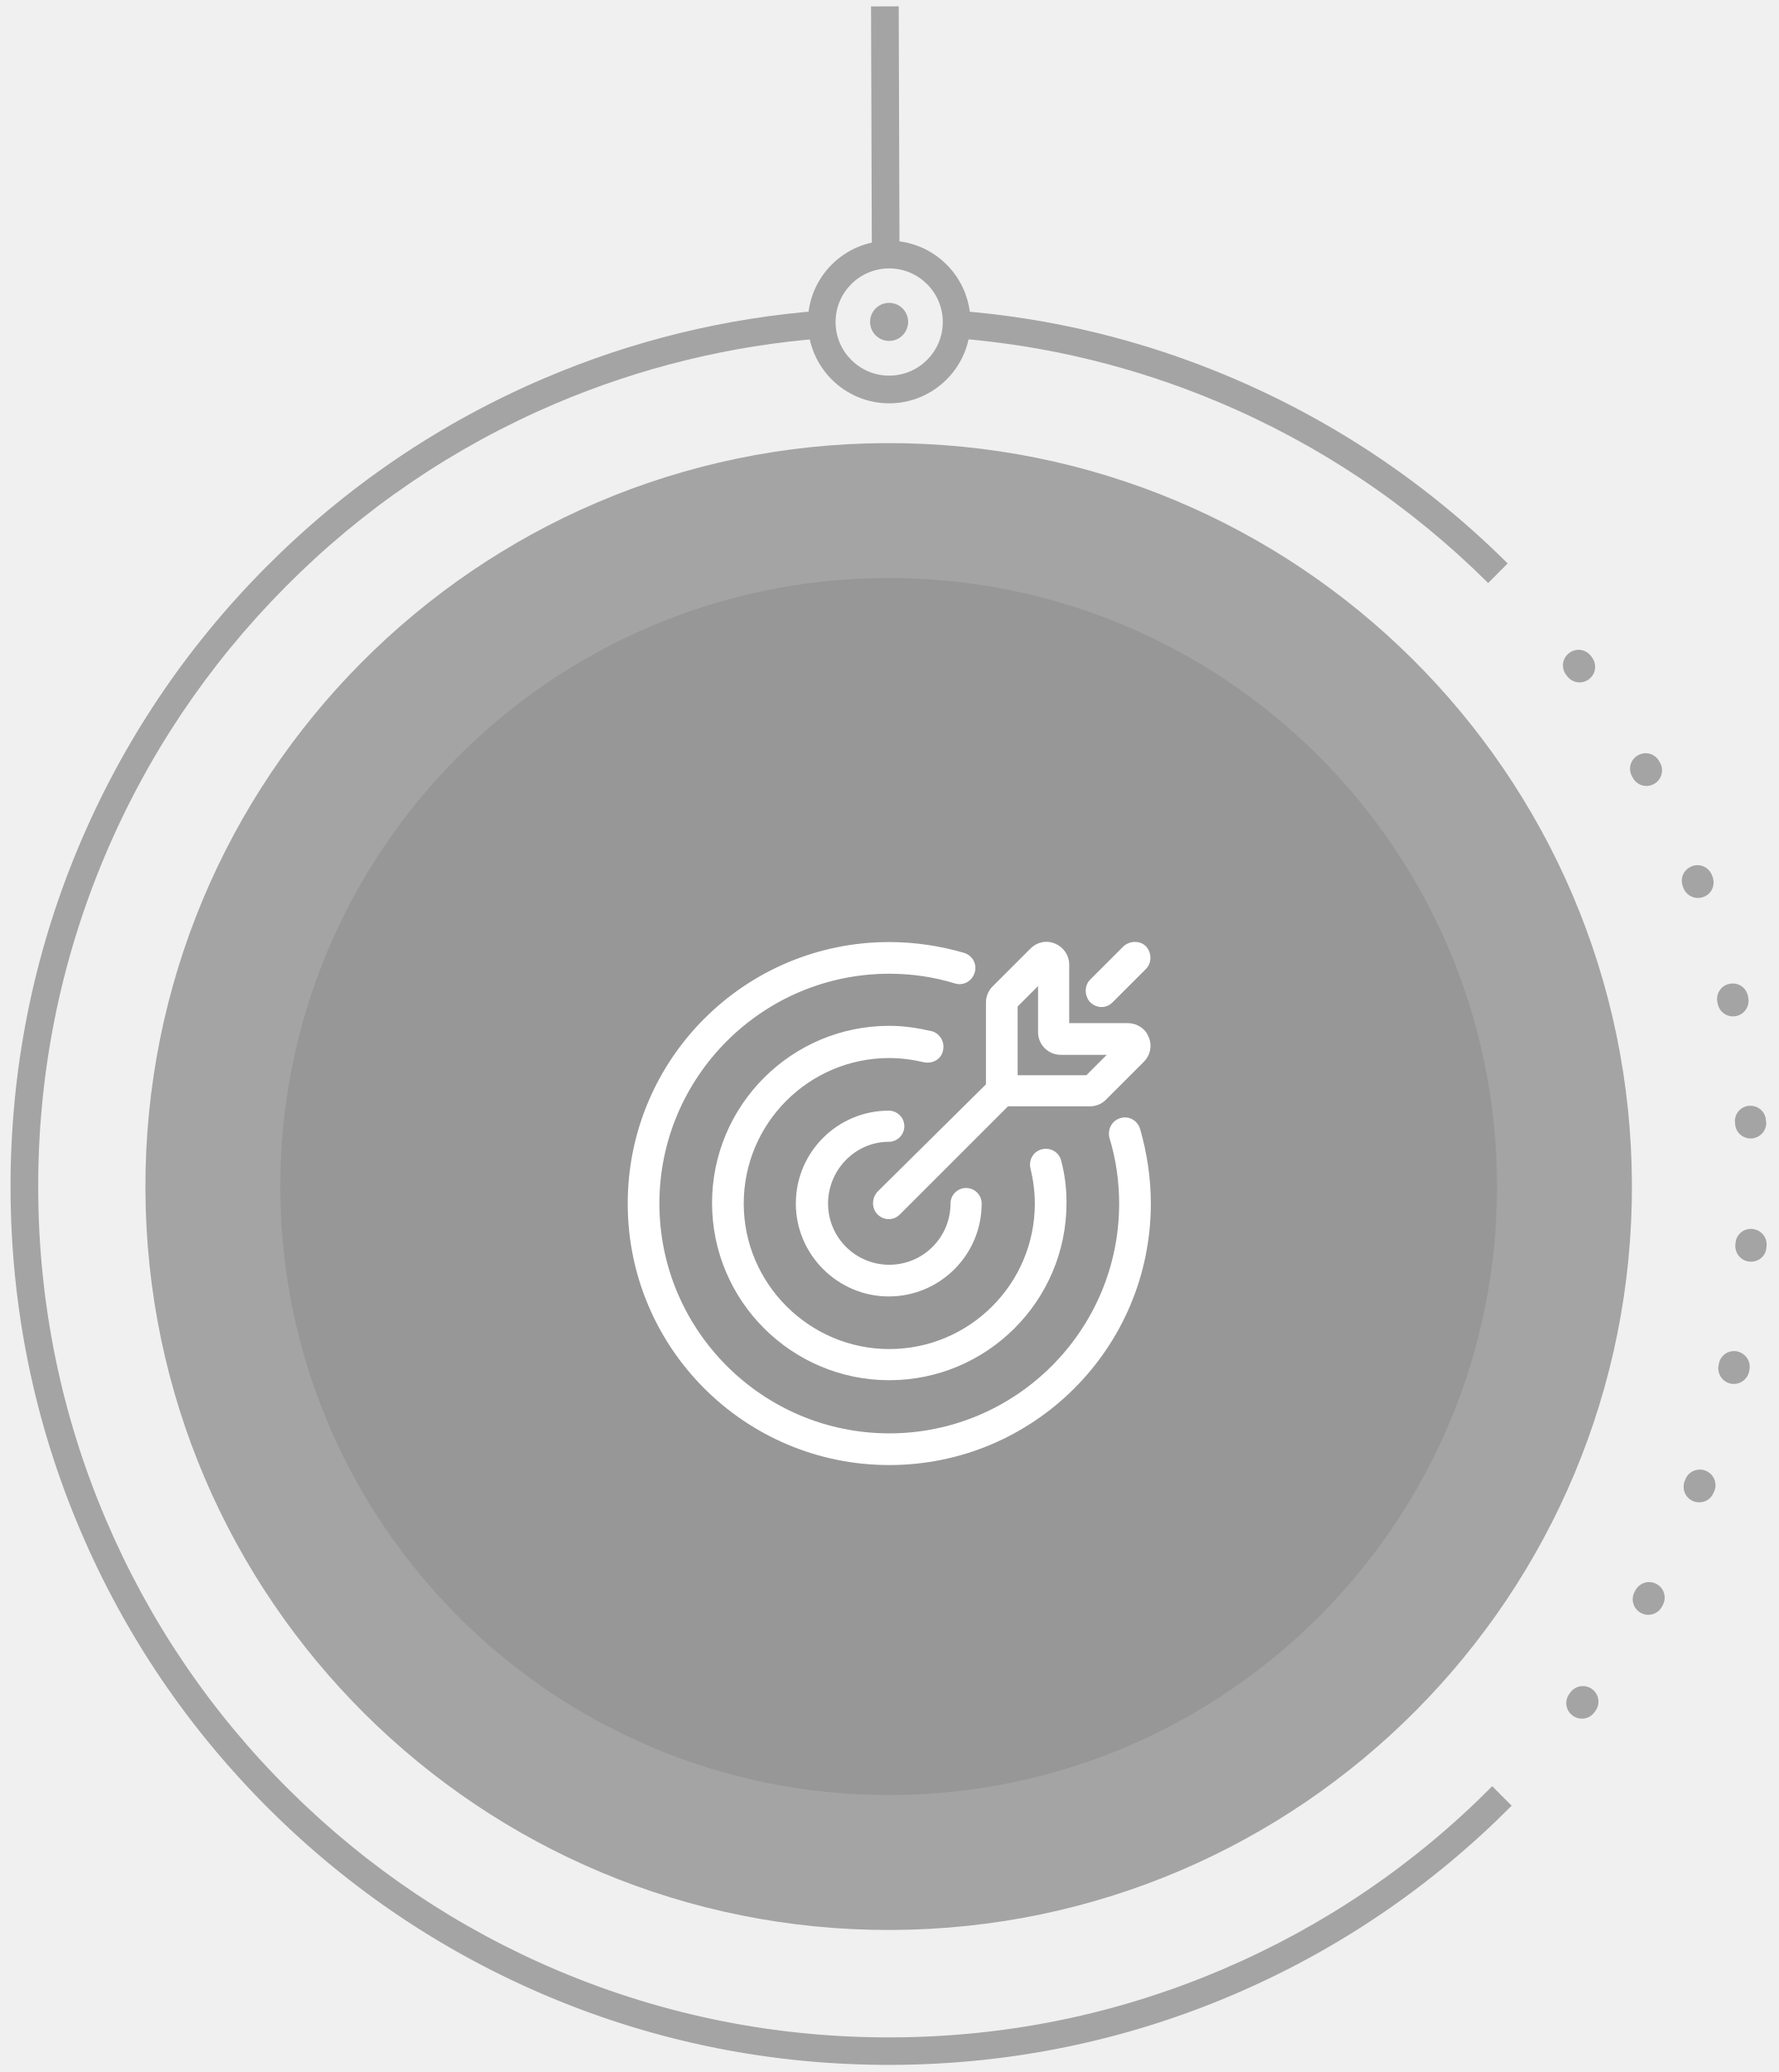
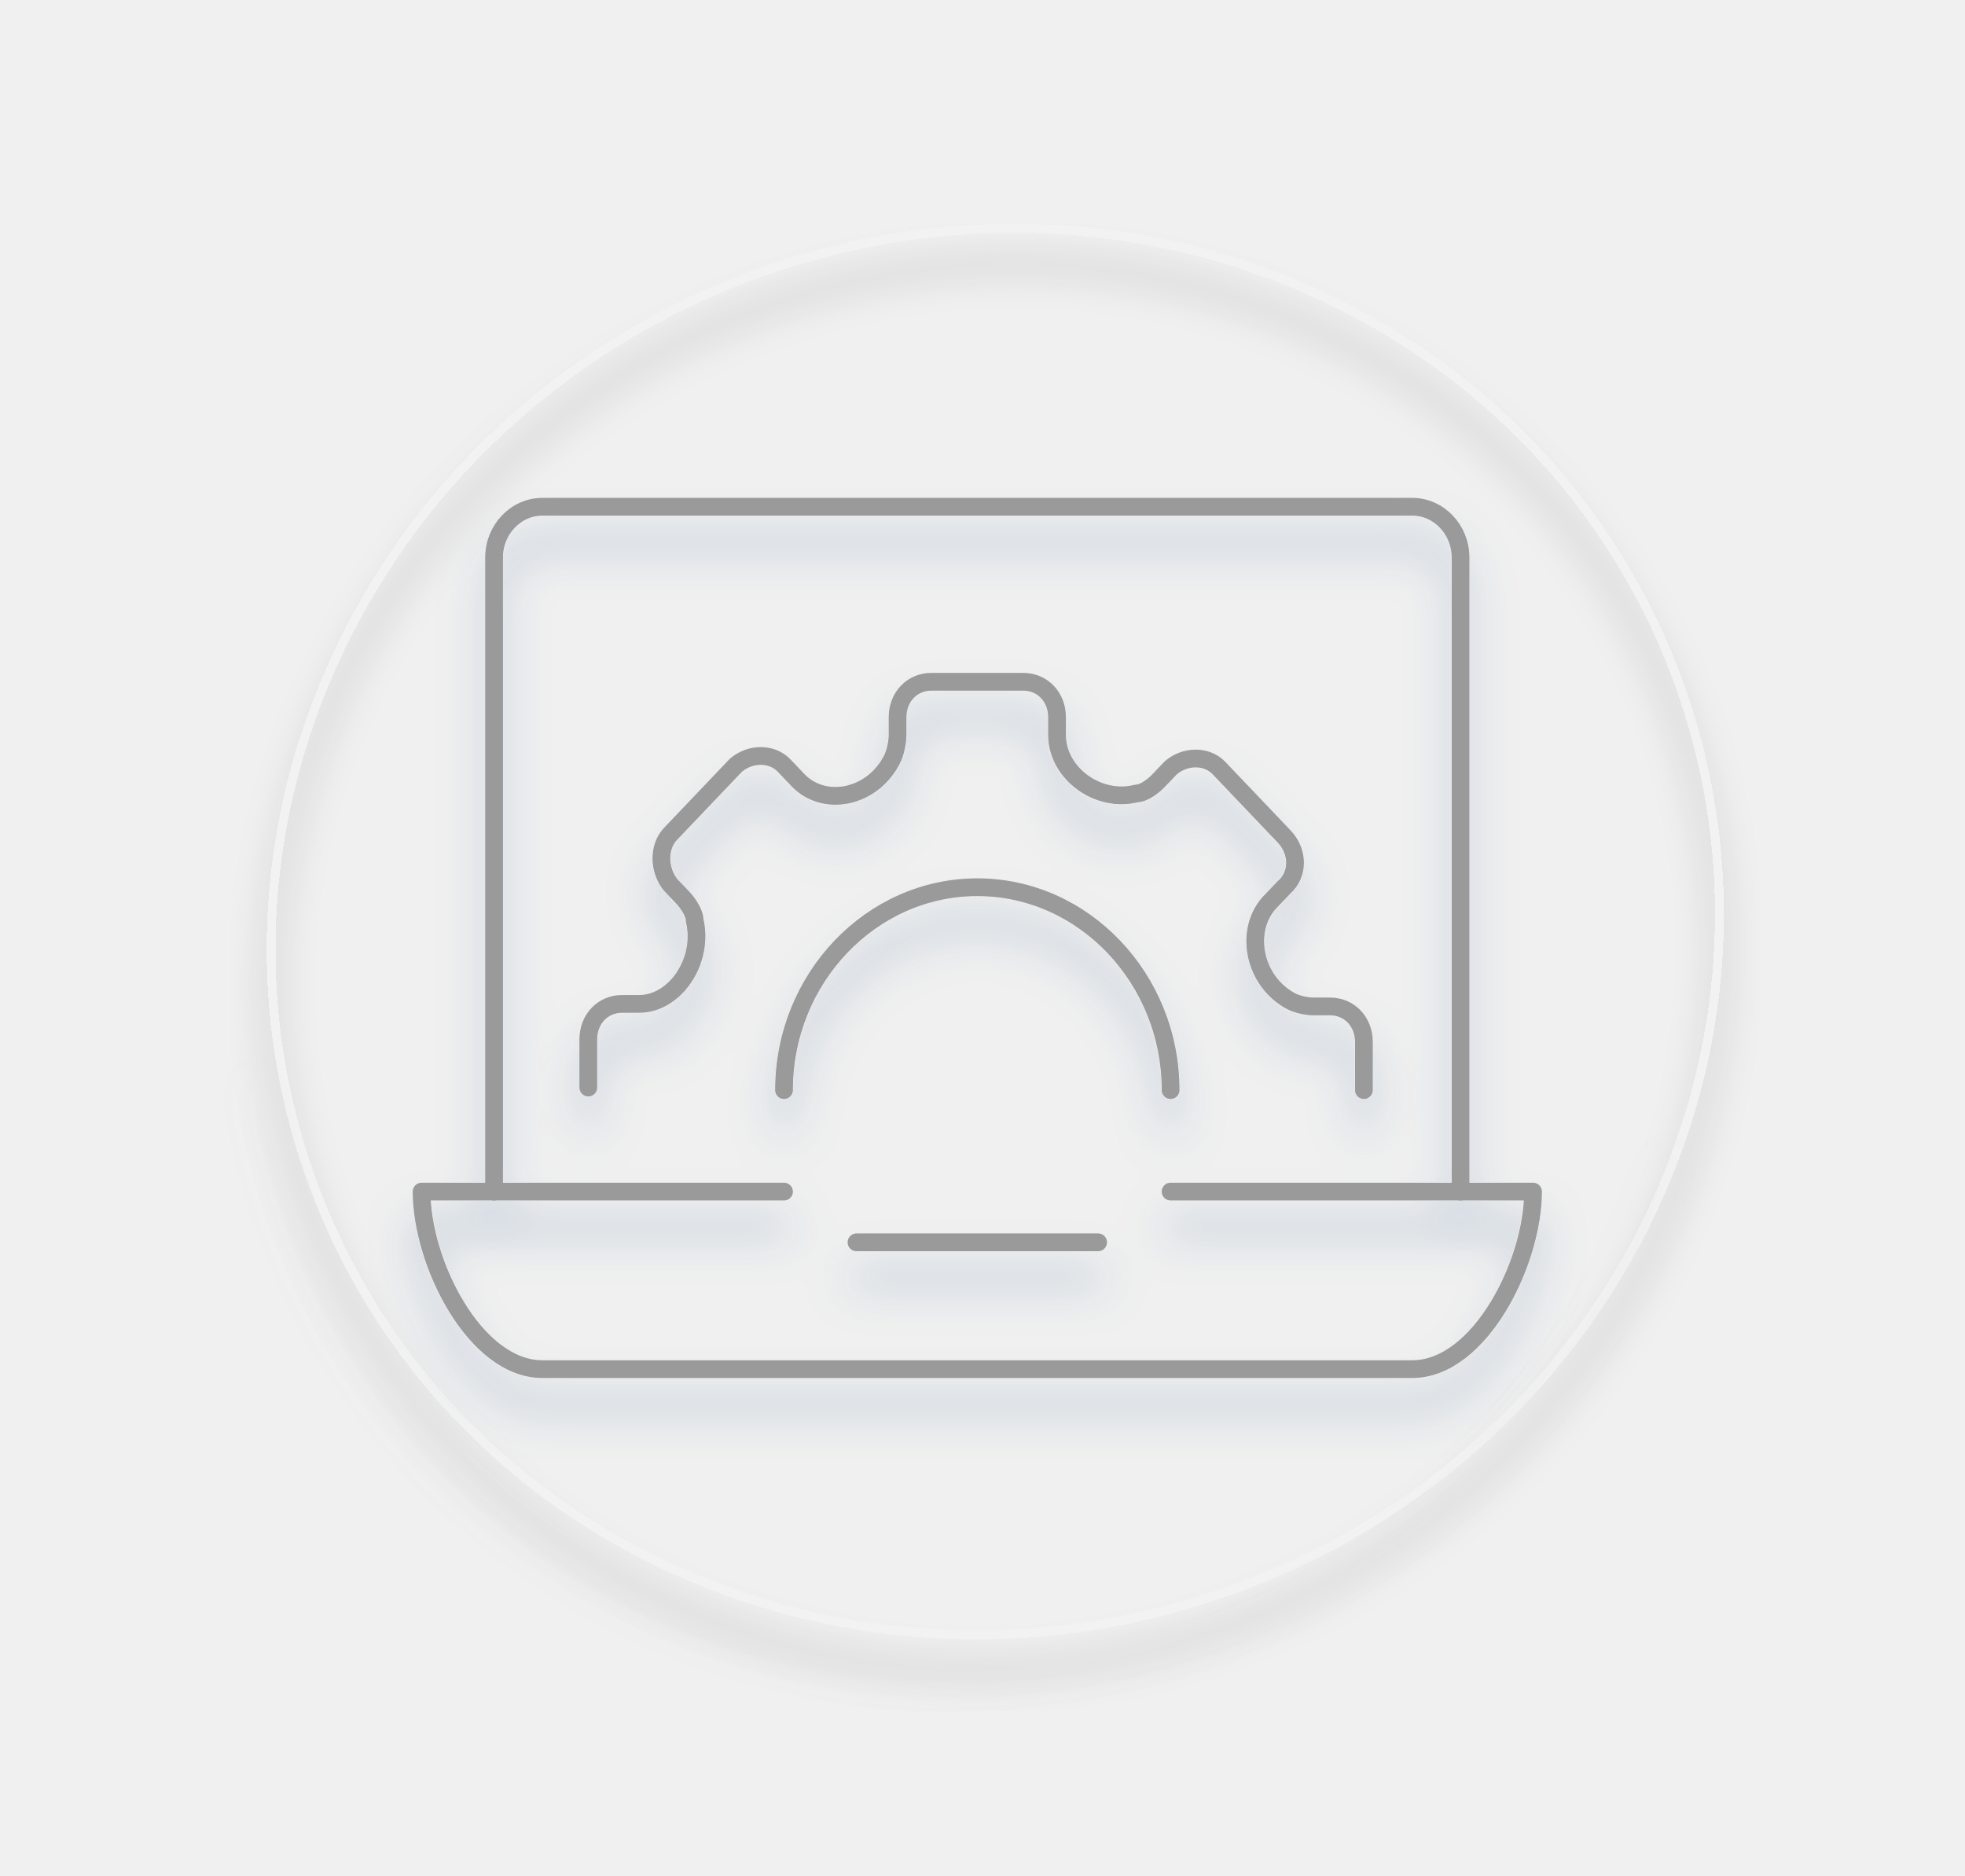
- <svg xmlns="http://www.w3.org/2000/svg" width="85" height="99" viewBox="0 0 85 99" fill="none">
-   <path d="M77.992 56.579C77.93 36.961 61.975 21.109 42.358 21.172C22.74 21.235 6.888 37.189 6.95 56.807C7.013 76.425 22.968 92.277 42.585 92.214C62.203 92.151 78.055 76.197 77.992 56.579Z" fill="#A4A4A4" />
-   <path d="M71.545 56.599C71.494 40.542 58.435 27.567 42.377 27.618C26.32 27.67 13.344 40.729 13.396 56.786C13.447 72.844 26.506 85.819 42.564 85.767C58.621 85.716 71.597 72.657 71.545 56.599Z" fill="#979797" />
-   <path d="M72.245 86.276C68.406 90.139 63.928 93.178 58.934 95.31C53.76 97.517 48.267 98.642 42.606 98.66C36.945 98.678 31.445 97.589 26.256 95.415C21.25 93.315 16.752 90.305 12.889 86.466C9.025 82.627 5.986 78.149 3.854 73.156C1.647 67.989 0.522 62.489 0.504 56.828C0.486 51.166 1.576 45.667 3.749 40.478C5.849 35.471 8.859 30.974 12.698 27.11C16.537 23.247 21.015 20.207 26.008 18.076C30.217 16.277 34.669 15.188 39.23 14.843L39.333 16.165C34.912 16.502 30.61 17.557 26.533 19.289C21.696 21.354 17.359 24.294 13.643 28.041C9.928 31.78 7.008 36.137 4.974 40.986C2.866 46.01 1.809 51.336 1.826 56.823C1.844 62.311 2.935 67.63 5.075 72.64C7.141 77.476 10.08 81.814 13.828 85.529C17.567 89.245 21.924 92.165 26.773 94.199C31.797 96.306 37.122 97.364 42.61 97.346C48.098 97.329 53.417 96.237 58.426 94.097C63.263 92.032 67.601 89.092 71.316 85.345L72.245 86.276Z" fill="#A4A4A4" />
-   <path d="M84.431 59.459C84.431 59.476 84.431 59.492 84.431 59.509L84.423 59.592C84.399 60.005 84.045 60.312 83.632 60.28C83.218 60.257 82.912 59.902 82.935 59.489L82.943 59.406C82.966 58.993 83.321 58.686 83.734 58.718C84.131 58.749 84.43 59.071 84.431 59.459ZM84.412 53.649C84.413 54.038 84.117 54.361 83.72 54.395C83.307 54.421 82.951 54.117 82.925 53.712L82.916 53.629C82.882 53.216 83.195 52.86 83.6 52.834C84.013 52.808 84.369 53.112 84.395 53.517L84.404 53.6C84.412 53.616 84.412 53.633 84.412 53.649ZM83.623 65.297C83.623 65.346 83.615 65.404 83.607 65.454L83.591 65.536C83.501 65.942 83.105 66.191 82.708 66.109C82.303 66.02 82.054 65.624 82.135 65.227L82.151 65.144C82.233 64.739 82.629 64.482 83.034 64.571C83.381 64.653 83.622 64.958 83.623 65.297ZM83.567 47.817C83.568 48.164 83.329 48.471 82.983 48.546C82.578 48.63 82.189 48.384 82.096 47.979L82.08 47.896C81.987 47.492 82.242 47.094 82.647 47.01C83.052 46.918 83.449 47.173 83.533 47.578L83.55 47.66C83.558 47.71 83.567 47.768 83.567 47.817ZM81.988 70.963C81.989 71.046 81.972 71.137 81.939 71.219L81.907 71.294C81.767 71.683 81.338 71.874 80.949 71.735C80.561 71.596 80.369 71.167 80.508 70.778L80.541 70.703C80.68 70.314 81.109 70.123 81.498 70.262C81.805 70.377 81.987 70.666 81.988 70.963ZM81.896 42.161C81.897 42.467 81.716 42.749 81.41 42.857C81.022 42.999 80.6 42.81 80.45 42.422L80.425 42.348C80.275 41.96 80.472 41.538 80.86 41.388C81.248 41.238 81.67 41.435 81.82 41.823L81.854 41.905C81.879 41.988 81.896 42.079 81.896 42.161ZM79.559 76.335C79.56 76.459 79.527 76.575 79.469 76.69L79.428 76.765C79.231 77.129 78.777 77.263 78.421 77.066C78.057 76.868 77.923 76.414 78.12 76.058L78.161 75.984C78.359 75.62 78.804 75.486 79.169 75.683C79.417 75.814 79.558 76.07 79.559 76.335ZM79.432 36.805C79.433 37.07 79.293 37.327 79.046 37.46C78.683 37.659 78.236 37.528 78.037 37.165L77.995 37.091C77.796 36.728 77.927 36.281 78.29 36.082C78.653 35.882 79.099 36.013 79.299 36.376L79.34 36.45C79.407 36.566 79.432 36.69 79.432 36.805ZM76.393 81.304C76.394 81.461 76.345 81.618 76.246 81.75L76.197 81.817C75.95 82.148 75.487 82.216 75.156 81.969C74.824 81.722 74.757 81.259 75.004 80.928L75.053 80.862C75.3 80.53 75.763 80.463 76.094 80.71C76.293 80.858 76.392 81.081 76.393 81.304ZM76.235 31.857C76.235 32.08 76.137 32.303 75.939 32.453C75.609 32.702 75.146 32.637 74.897 32.307L74.847 32.242C74.598 31.912 74.663 31.449 74.993 31.2C75.323 30.951 75.786 31.015 76.035 31.345L76.084 31.411C76.184 31.543 76.234 31.7 76.235 31.857Z" fill="#A4A4A4" />
-   <path d="M72.053 26.92L71.122 27.857C67.383 24.141 63.027 21.221 58.177 19.187C54.188 17.514 49.978 16.494 45.671 16.161L45.774 14.847C50.222 15.188 54.564 16.24 58.685 17.971C63.684 20.07 68.19 23.081 72.053 26.92Z" fill="#A4A4A4" />
-   <path d="M46.379 15.374C46.386 17.514 44.648 19.264 42.507 19.271C40.367 19.277 38.617 17.539 38.611 15.399C38.604 13.258 40.342 11.509 42.482 11.502C44.623 11.495 46.372 13.233 46.379 15.374ZM39.933 15.395C39.937 16.808 41.09 17.953 42.503 17.948C43.916 17.944 45.062 16.791 45.057 15.378C45.052 13.965 43.9 12.82 42.487 12.824C41.074 12.829 39.928 13.981 39.933 15.395Z" fill="#A4A4A4" />
-   <path d="M42.513 14.471C42.011 14.46 41.595 14.857 41.583 15.359C41.572 15.861 41.969 16.278 42.471 16.289C42.973 16.301 43.389 15.903 43.401 15.401C43.413 14.899 43.015 14.483 42.513 14.471Z" fill="#A4A4A4" />
-   <path d="M41.629 0.306L41.667 12.166L42.989 12.162L42.951 0.302L41.629 0.306Z" fill="#A4A4A4" />
-   <path d="M39.574 57.506C39.574 59.122 40.883 60.43 42.5 60.43C44.117 60.43 45.426 59.122 45.426 57.506C45.426 57.095 45.76 56.762 46.17 56.762C46.581 56.762 46.915 57.095 46.915 57.506C46.915 59.969 44.913 61.944 42.474 61.944C40.036 61.944 38.034 59.943 38.034 57.506C38.034 55.043 40.036 53.067 42.474 53.067C42.885 53.067 43.219 53.401 43.219 53.811C43.219 54.222 42.885 54.555 42.474 54.555C40.883 54.555 39.574 55.889 39.574 57.506ZM45.067 50.194C45.169 49.783 44.913 49.373 44.528 49.27C43.86 49.116 43.193 49.014 42.5 49.014C37.828 49.014 34.03 52.811 34.03 57.48C34.03 62.149 37.828 65.946 42.5 65.946C47.172 65.946 50.97 62.149 50.97 57.48C50.97 56.787 50.893 56.12 50.714 55.453C50.611 55.043 50.2 54.812 49.789 54.914C49.379 55.017 49.148 55.428 49.251 55.838C49.379 56.377 49.456 56.941 49.456 57.506C49.456 61.354 46.324 64.458 42.5 64.458C38.676 64.458 35.544 61.328 35.544 57.506C35.544 53.657 38.676 50.553 42.5 50.553C43.065 50.553 43.629 50.63 44.168 50.758C44.579 50.835 44.99 50.604 45.067 50.194ZM53.537 53.426C53.126 53.555 52.921 53.965 53.024 54.376C53.332 55.376 53.486 56.454 53.486 57.506C53.486 63.56 48.557 68.486 42.5 68.486C36.443 68.486 31.514 63.56 31.514 57.506C31.514 51.451 36.443 46.525 42.5 46.525C43.578 46.525 44.63 46.679 45.631 46.987C46.042 47.115 46.453 46.884 46.581 46.474C46.709 46.063 46.478 45.653 46.068 45.525C44.913 45.191 43.706 45.011 42.5 45.011C35.596 45.011 30 50.604 30 57.506C30 64.407 35.596 70 42.5 70C49.404 70 55 64.407 55 57.506C55 56.3 54.82 55.094 54.487 53.94C54.358 53.529 53.948 53.298 53.537 53.426ZM52.639 48.116C52.844 48.116 53.024 48.039 53.178 47.885L54.333 46.73L54.769 46.294C55.051 46.012 55.051 45.525 54.769 45.217C54.487 44.934 53.999 44.934 53.691 45.217L53.255 45.653L52.1 46.807C51.817 47.09 51.817 47.577 52.1 47.885C52.254 48.039 52.459 48.116 52.639 48.116ZM47.12 51.81V47.91C47.12 47.628 47.223 47.346 47.428 47.141L49.251 45.319C49.559 45.011 50.02 44.909 50.431 45.088C50.842 45.268 51.099 45.653 51.099 46.089V48.885H53.896C54.333 48.885 54.743 49.142 54.897 49.553C55.077 49.963 54.974 50.425 54.666 50.733L52.844 52.554C52.639 52.759 52.356 52.862 52.074 52.862H48.198H48.172L43.013 58.019C42.859 58.173 42.68 58.25 42.474 58.25C42.269 58.25 42.089 58.173 41.935 58.019C41.653 57.737 41.653 57.249 41.935 56.941L47.12 51.81ZM48.635 51.374H51.92L52.895 50.399H50.688C50.097 50.399 49.61 49.912 49.61 49.322V47.115L48.635 48.09V51.374Z" fill="white" />
+ <svg xmlns="http://www.w3.org/2000/svg" width="221" height="211" viewBox="0 0 221 211" fill="none">
+   <g filter="url(#filter0_d_226_70)">
+     <path d="M153.394 122.618V117.197C153.394 114.915 151.763 113.203 149.589 113.203H147.687C146.872 113.203 145.785 112.918 145.242 112.633C140.894 110.35 139.807 104.359 143.068 101.221L144.426 99.794C146.057 98.368 146.057 95.8 144.426 94.088L137.089 86.385C135.731 84.959 133.285 84.959 131.655 86.385L130.296 87.812C129.752 88.383 128.666 89.239 127.85 89.239C123.503 90.38 118.883 86.956 118.883 82.677V80.68C118.883 78.397 117.252 76.686 115.079 76.686H104.753C102.579 76.686 100.948 78.397 100.948 80.68V82.677C100.948 83.533 100.676 84.674 100.405 85.244C98.231 89.809 92.524 90.95 89.535 87.527L88.176 86.1C86.818 84.674 84.372 84.674 82.742 86.1L75.405 93.803C74.046 95.23 74.046 97.797 75.405 99.509L76.763 100.936C77.307 101.506 78.122 102.647 78.122 103.503C79.209 108.068 75.948 112.918 71.872 112.918H69.97C67.796 112.918 66.165 114.63 66.165 116.912V122.333" stroke="#9A9A9A" stroke-width="2" stroke-miterlimit="10" stroke-linecap="round" stroke-linejoin="round" />
+     <path d="M88.177 122.618C88.177 110.066 97.959 99.795 109.916 99.795C121.872 99.795 131.655 110.066 131.655 122.618" stroke="#9A9A9A" stroke-width="2" stroke-miterlimit="10" stroke-linecap="round" stroke-linejoin="round" />
+     <path d="M55.568 134.03V62.706C55.568 59.568 58.014 57 61.003 57H158.829C161.818 57 164.264 59.568 164.264 62.706V134.03" stroke="#9A9A9A" stroke-width="2" stroke-miterlimit="10" stroke-linecap="round" stroke-linejoin="round" />
+     <path d="M123.503 139.736H96.329" stroke="#9A9A9A" stroke-width="2" stroke-miterlimit="10" stroke-linecap="round" stroke-linejoin="round" />
+     <path d="M88.176 134.029H47.416C47.416 142.018 53.394 154 61.002 154H158.829C166.437 154 172.416 142.018 172.416 134.029H131.655" stroke="#9A9A9A" stroke-width="2" stroke-miterlimit="10" stroke-linecap="round" stroke-linejoin="round" />
+   </g>
+   <g filter="url(#filter1_d_226_70)">
+     <path d="M77.435 177.254C36.698 159.771 19.12 113.15 38.174 73.123C57.227 33.096 105.696 14.822 146.433 32.305C187.17 49.788 204.748 96.409 185.695 136.436C166.641 176.462 118.172 194.737 77.435 177.254Z" stroke="#FBFBFB" stroke-opacity="0.19" shape-rendering="crispEdges" />
+   </g>
+   <g filter="url(#filter2_d_226_70)">
+     <path d="M74.85 178.254C34.114 160.771 16.536 114.15 35.589 74.123C54.642 34.096 103.112 15.822 143.849 33.305C184.586 50.788 202.164 97.409 183.11 137.436C164.057 177.462 115.587 195.737 74.85 178.254Z" stroke="url(#paint0_linear_226_70)" stroke-opacity="0.26" shape-rendering="crispEdges" />
+   </g>
+   <defs>
+     <filter id="filter0_d_226_70" x="41.416" y="55" width="137" height="109" filterUnits="userSpaceOnUse" color-interpolation-filters="sRGB">
+       <feFlood flood-opacity="0" result="BackgroundImageFix" />
+       <feColorMatrix in="SourceAlpha" type="matrix" values="0 0 0 0 0 0 0 0 0 0 0 0 0 0 0 0 0 0 127 0" result="hardAlpha" />
+       <feOffset dy="4" />
+       <feGaussianBlur stdDeviation="2.5" />
+       <feComposite in2="hardAlpha" operator="out" />
+       <feColorMatrix type="matrix" values="0 0 0 0 0.208 0 0 0 0 0.388 0 0 0 0 0.58 0 0 0 0.25 0" />
+       <feBlend mode="normal" in2="BackgroundImageFix" result="effect1_dropShadow_226_70" />
+       <feBlend mode="normal" in="SourceGraphic" in2="effect1_dropShadow_226_70" result="shape" />
+     </filter>
+     <filter id="filter1_d_226_70" x="25.977" y="25.18" width="171.913" height="167.199" filterUnits="userSpaceOnUse" color-interpolation-filters="sRGB">
+       <feFlood flood-opacity="0" result="BackgroundImageFix" />
+       <feColorMatrix in="SourceAlpha" type="matrix" values="0 0 0 0 0 0 0 0 0 0 0 0 0 0 0 0 0 0 127 0" result="hardAlpha" />
+       <feOffset dy="4" />
+       <feGaussianBlur stdDeviation="2" />
+       <feComposite in2="hardAlpha" operator="out" />
+       <feColorMatrix type="matrix" values="0 0 0 0 0 0 0 0 0 0 0 0 0 0 0 0 0 0 0.25 0" />
+       <feBlend mode="normal" in2="BackgroundImageFix" result="effect1_dropShadow_226_70" />
+       <feBlend mode="normal" in="SourceGraphic" in2="effect1_dropShadow_226_70" result="shape" />
+     </filter>
+     <filter id="filter2_d_226_70" x="23.393" y="26.18" width="171.913" height="167.199" filterUnits="userSpaceOnUse" color-interpolation-filters="sRGB">
+       <feFlood flood-opacity="0" result="BackgroundImageFix" />
+       <feColorMatrix in="SourceAlpha" type="matrix" values="0 0 0 0 0 0 0 0 0 0 0 0 0 0 0 0 0 0 127 0" result="hardAlpha" />
+       <feOffset dy="4" />
+       <feGaussianBlur stdDeviation="2" />
+       <feComposite in2="hardAlpha" operator="out" />
+       <feColorMatrix type="matrix" values="0 0 0 0 0.898 0 0 0 0 0.898 0 0 0 0 0.898 0 0 0 1 0" />
+       <feBlend mode="normal" in2="BackgroundImageFix" result="effect1_dropShadow_226_70" />
+       <feBlend mode="normal" in="SourceGraphic" in2="effect1_dropShadow_226_70" result="shape" />
+     </filter>
+     <linearGradient id="paint0_linear_226_70" x1="104.916" y1="359" x2="121.875" y2="38.66" gradientUnits="userSpaceOnUse">
+       <stop stop-color="white" stop-opacity="0.06" />
+       <stop offset="0.848" stop-color="white" stop-opacity="0" />
+     </linearGradient>
+   </defs>
</svg>
